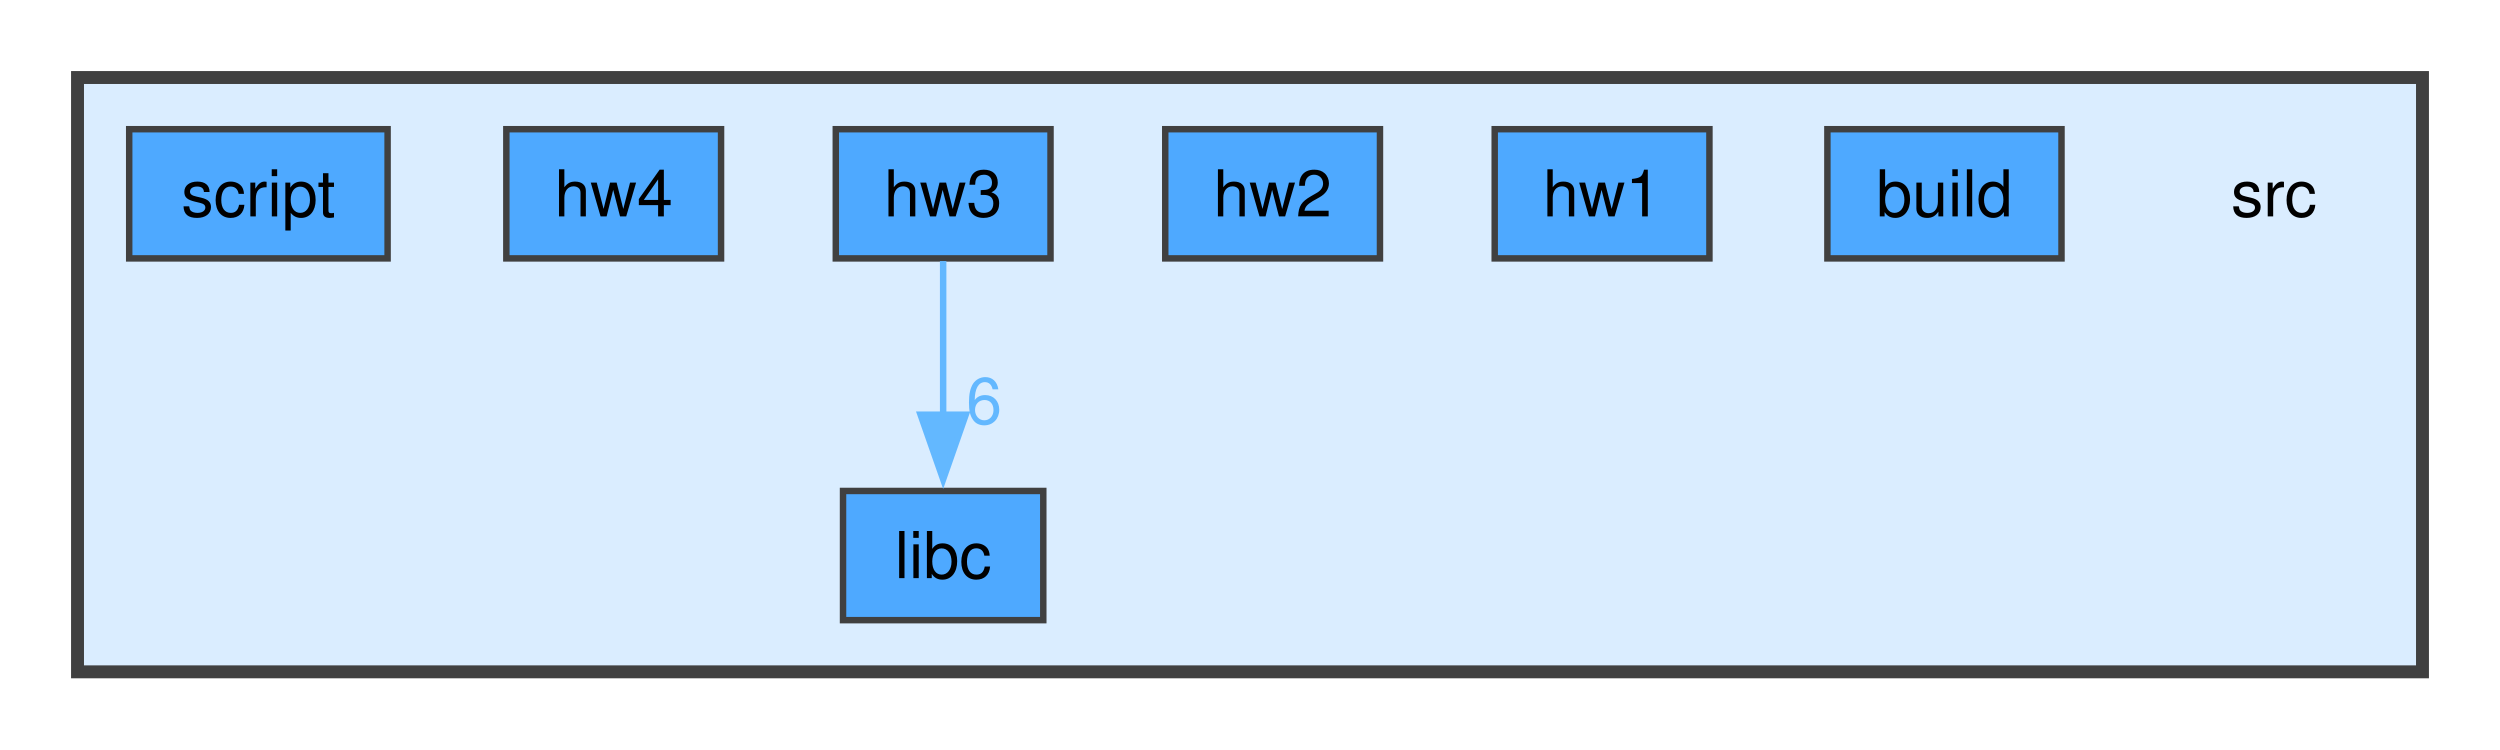
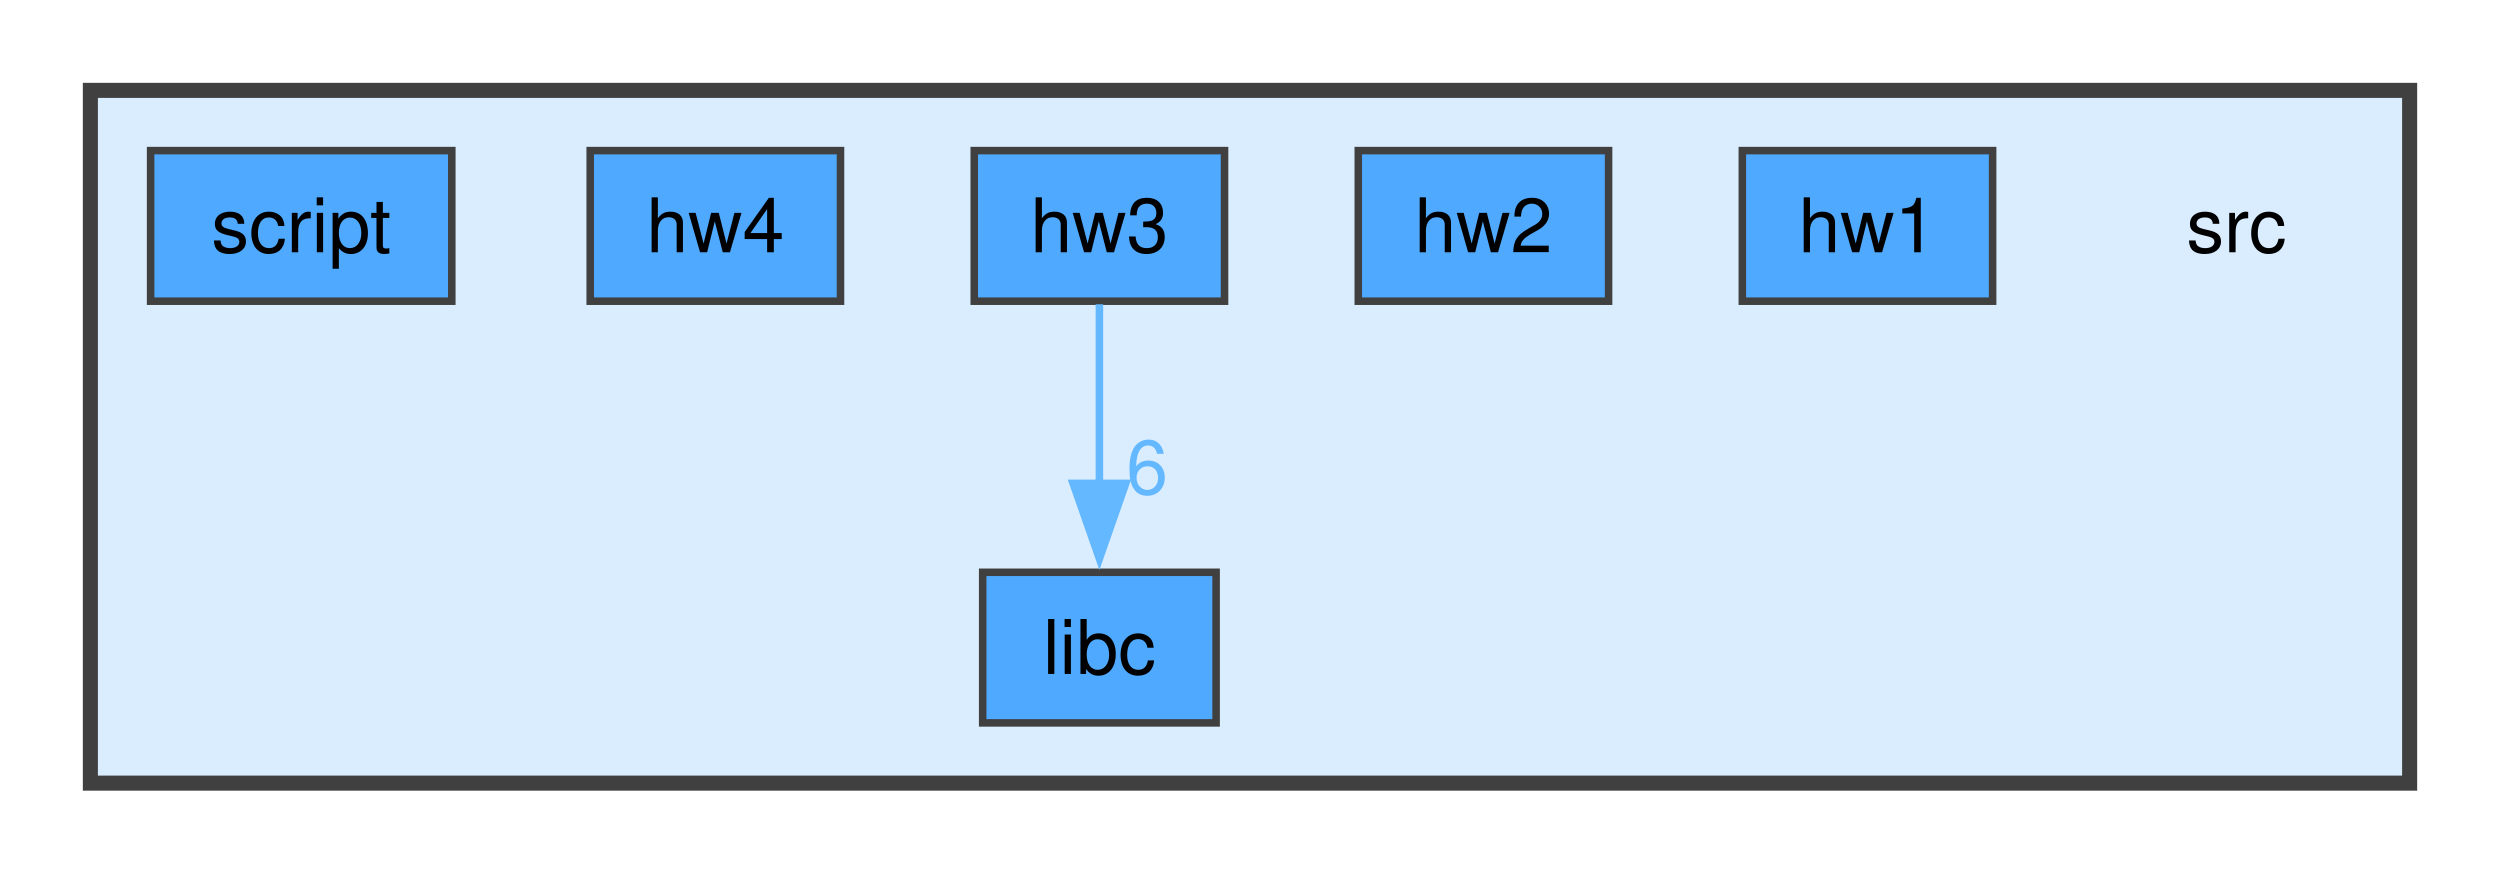
- <svg xmlns="http://www.w3.org/2000/svg" xmlns:xlink="http://www.w3.org/1999/xlink" width="387pt" height="116pt" viewBox="0.00 0.00 387.00 116.00">
+ <svg xmlns="http://www.w3.org/2000/svg" xmlns:xlink="http://www.w3.org/1999/xlink" width="332pt" height="116pt" viewBox="0.00 0.00 332.00 116.00">
  <g id="graph0" class="graph" transform="scale(1 1) rotate(0) translate(4 112)">
    <g id="clust1" class="cluster">
      <g id="a_clust1">
        <a xlink:href="dir_68267d1309a1af8e8297ef4c3efbcdba.html" target="_top">
-           <polygon fill="#daedff" stroke="#404040" stroke-width="2" points="8,-8 8,-100 371,-100 371,-8 8,-8" />
+           <polygon fill="#daedff" stroke="#404040" stroke-width="2" points="8,-8 8,-100 316,-100 316,-8 8,-8" />
        </a>
      </g>
    </g>
    <g id="node1" class="node">
-       <text text-anchor="middle" x="348" y="-78.5" font-family="Helvetica,sans-Serif" font-size="10.00">src</text>
+       <text text-anchor="middle" x="293" y="-78.5" font-family="Helvetica,sans-Serif" font-size="10.00">src</text>
    </g>
    <g id="node2" class="node">
      <g id="a_node2">
-         <a xlink:href="dir_c2fcf3be784993bb5c8f7c337d0d625f.html" target="_top" xlink:title="build">
-           <polygon fill="#4ea9ff" stroke="#404040" points="315.12,-92 278.88,-92 278.88,-72 315.12,-72 315.12,-92" />
-           <text text-anchor="middle" x="297" y="-78.5" font-family="Helvetica,sans-Serif" font-size="10.00">build</text>
-         </a>
-       </g>
-     </g>
-     <g id="node3" class="node">
-       <g id="a_node3">
        <a xlink:href="dir_091751d7deb2265b03b573cfdec162ad.html" target="_top" xlink:title="hw1">
          <polygon fill="#4ea9ff" stroke="#404040" points="260.62,-92 227.38,-92 227.38,-72 260.62,-72 260.62,-92" />
          <text text-anchor="middle" x="244" y="-78.5" font-family="Helvetica,sans-Serif" font-size="10.00">hw1</text>
        </a>
      </g>
    </g>
-     <g id="node4" class="node">
-       <g id="a_node4">
+     <g id="node3" class="node">
+       <g id="a_node3">
        <a xlink:href="dir_4ca348a2c9fa18408cfb55366453a6b8.html" target="_top" xlink:title="hw2">
          <polygon fill="#4ea9ff" stroke="#404040" points="209.62,-92 176.38,-92 176.38,-72 209.62,-72 209.62,-92" />
          <text text-anchor="middle" x="193" y="-78.5" font-family="Helvetica,sans-Serif" font-size="10.00">hw2</text>
        </a>
      </g>
    </g>
-     <g id="node5" class="node">
-       <g id="a_node5">
+     <g id="node4" class="node">
+       <g id="a_node4">
        <a xlink:href="dir_9be29e0c90fb0d94c2d500a55b1d46c8.html" target="_top" xlink:title="hw3">
          <polygon fill="#4ea9ff" stroke="#404040" points="158.62,-92 125.38,-92 125.38,-72 158.62,-72 158.62,-92" />
          <text text-anchor="middle" x="142" y="-78.5" font-family="Helvetica,sans-Serif" font-size="10.00">hw3</text>
        </a>
      </g>
    </g>
-     <g id="node7" class="node">
-       <g id="a_node7">
+     <g id="node6" class="node">
+       <g id="a_node6">
        <a xlink:href="dir_ee3448fa1dc3d93b4fb7d6fba5be0d5c.html" target="_top" xlink:title="libc">
          <polygon fill="#4ea9ff" stroke="#404040" points="157.5,-36 126.5,-36 126.5,-16 157.5,-16 157.5,-36" />
          <text text-anchor="middle" x="142" y="-22.5" font-family="Helvetica,sans-Serif" font-size="10.00">libc</text>
        </a>
      </g>
    </g>
    <g id="edge1" class="edge">
      <path fill="none" stroke="#63b8ff" d="M142,-71.59C142,-65.01 142,-55.96 142,-47.73" />
      <polygon fill="#63b8ff" stroke="#63b8ff" points="145.5,-47.81 142,-37.81 138.5,-47.81 145.5,-47.81" />
      <g id="a_edge1-headlabel">
-         <a xlink:href="dir_000012_000024.html" target="_top" xlink:title="6">
+         <a xlink:href="dir_000002_000007.html" target="_top" xlink:title="6">
          <text text-anchor="middle" x="148.34" y="-46.39" font-family="Helvetica,sans-Serif" font-size="10.00" fill="#63b8ff">6</text>
        </a>
      </g>
    </g>
-     <g id="node6" class="node">
-       <g id="a_node6">
+     <g id="node5" class="node">
+       <g id="a_node5">
        <a xlink:href="dir_44461c01905a8c41fbd74b57f1d7b44c.html" target="_top" xlink:title="hw4">
          <polygon fill="#4ea9ff" stroke="#404040" points="107.62,-92 74.38,-92 74.38,-72 107.62,-72 107.62,-92" />
          <text text-anchor="middle" x="91" y="-78.5" font-family="Helvetica,sans-Serif" font-size="10.00">hw4</text>
        </a>
      </g>
    </g>
-     <g id="node8" class="node">
-       <g id="a_node8">
+     <g id="node7" class="node">
+       <g id="a_node7">
        <a xlink:href="dir_fe414d616bd0c4668e6515f48824338f.html" target="_top" xlink:title="script">
          <polygon fill="#4ea9ff" stroke="#404040" points="56,-92 16,-92 16,-72 56,-72 56,-92" />
          <text text-anchor="middle" x="36" y="-78.5" font-family="Helvetica,sans-Serif" font-size="10.00">script</text>
        </a>
      </g>
    </g>
  </g>
</svg>
